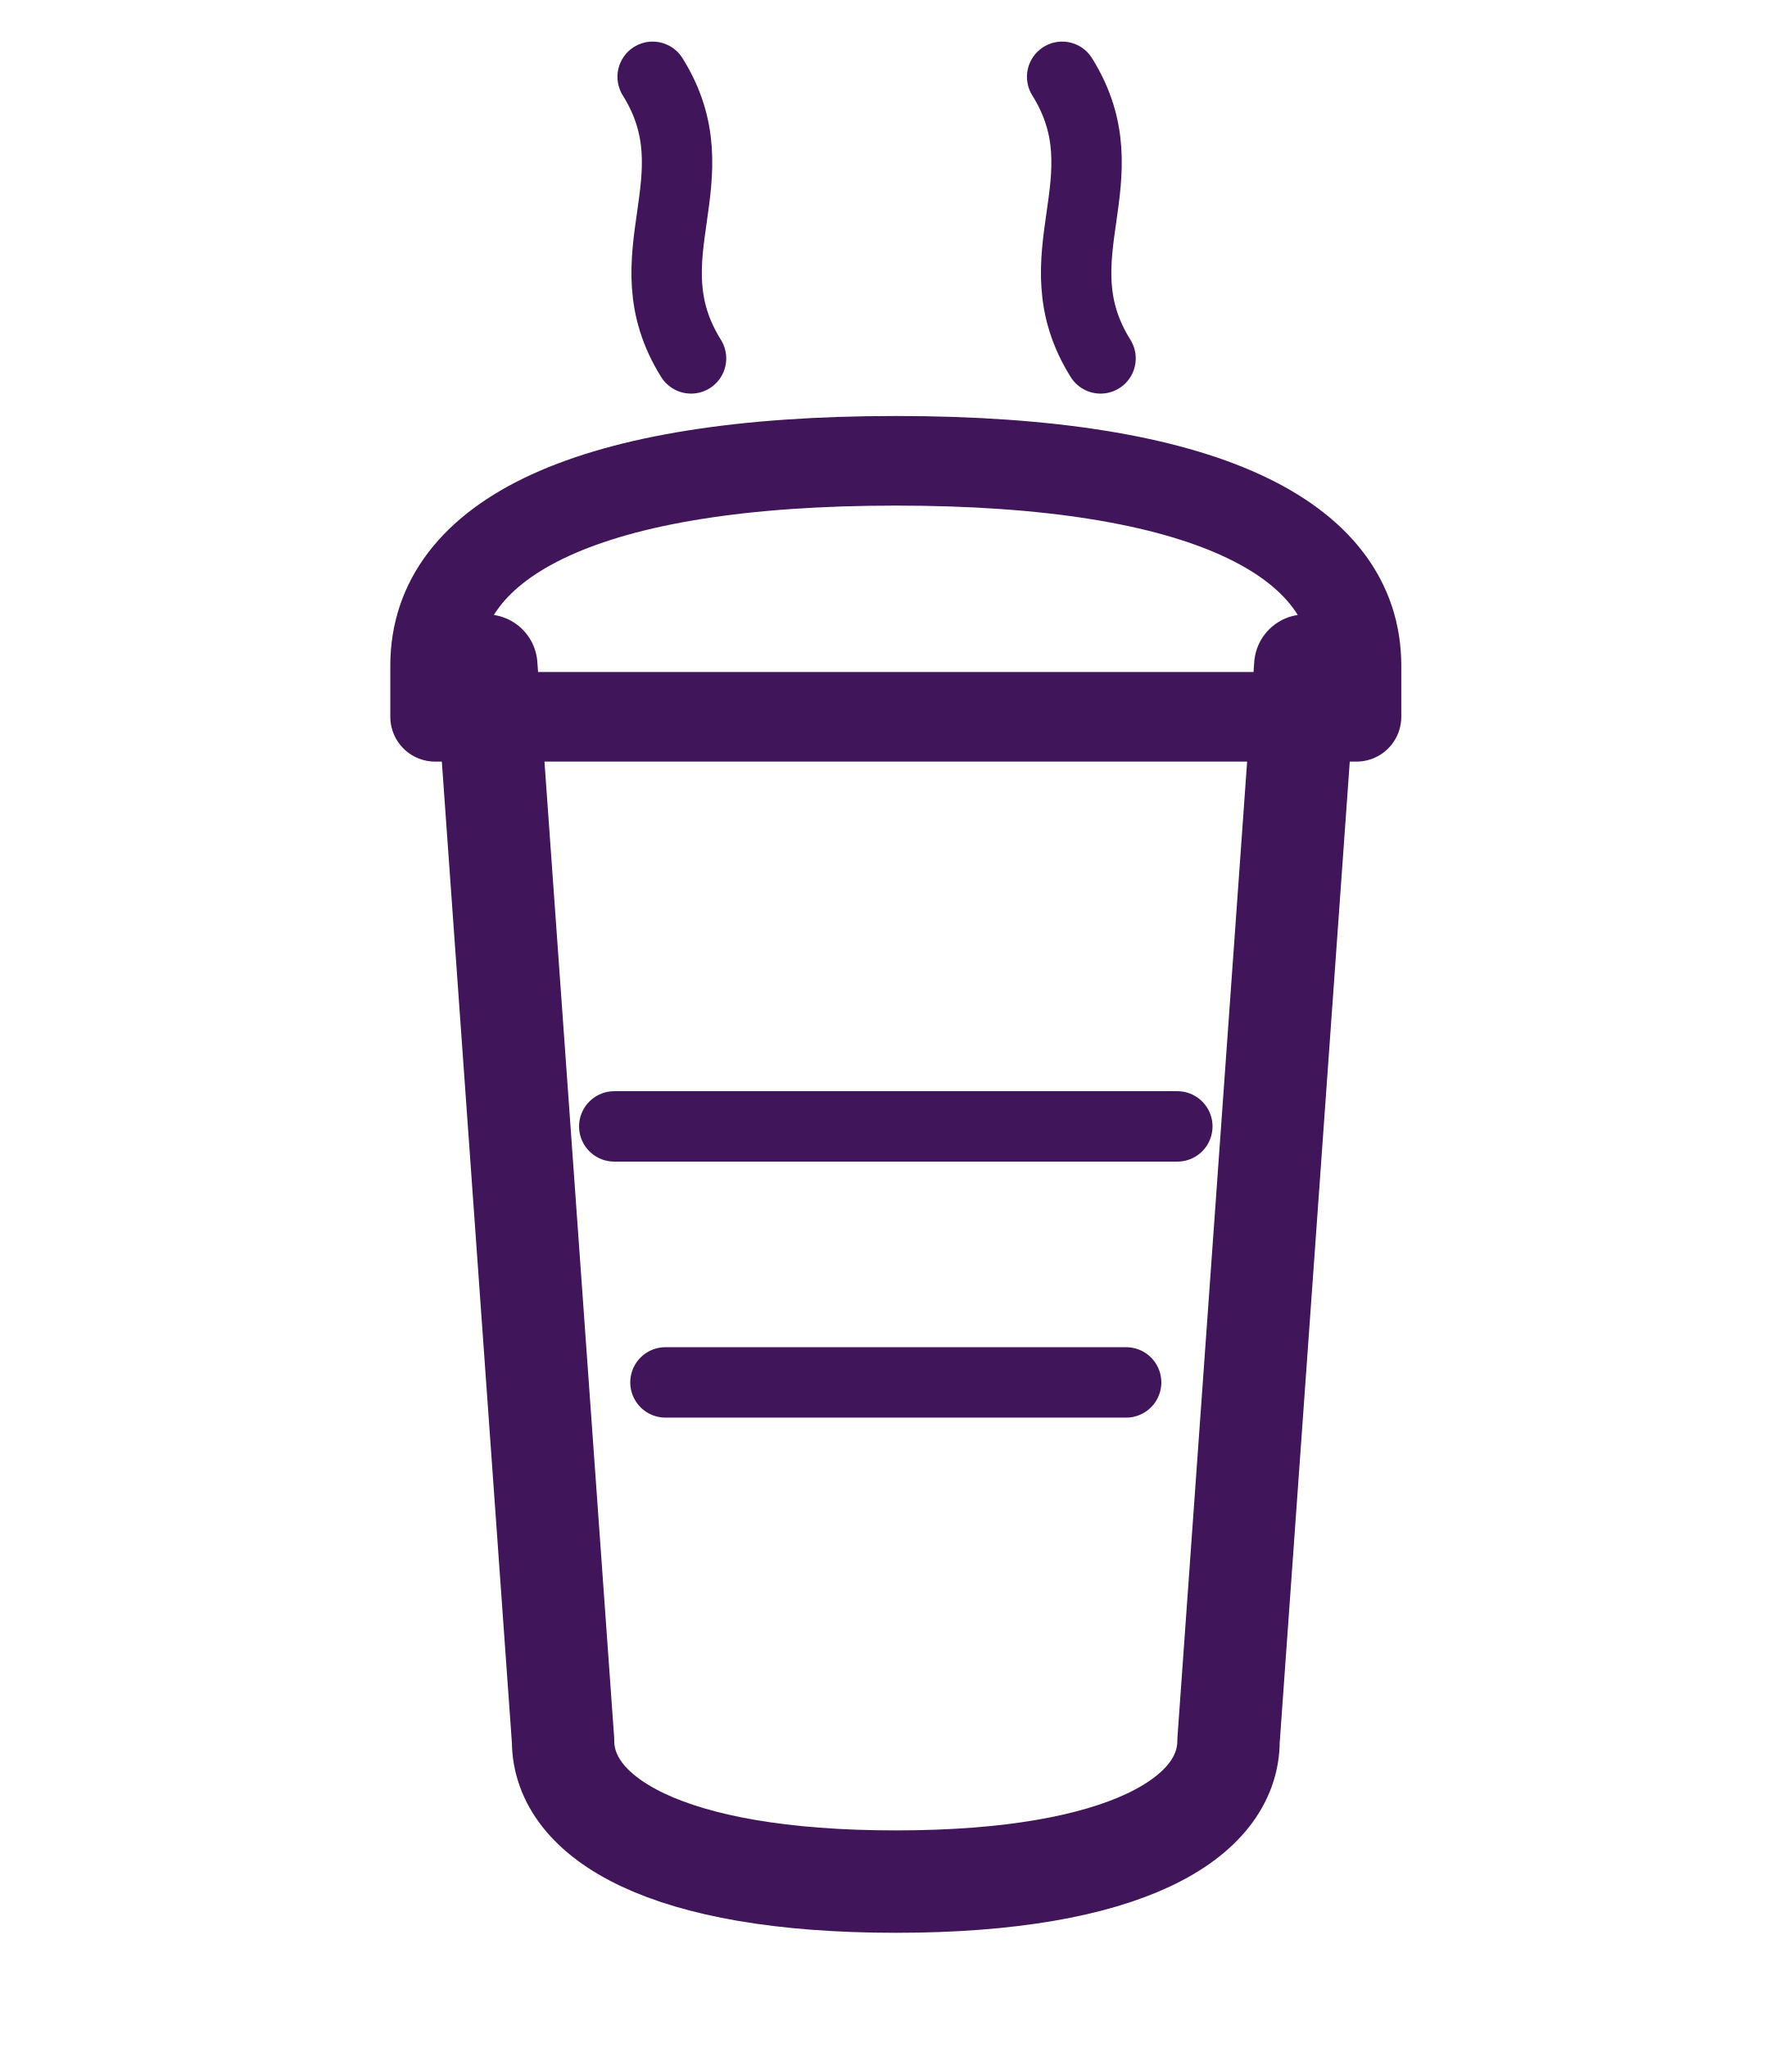
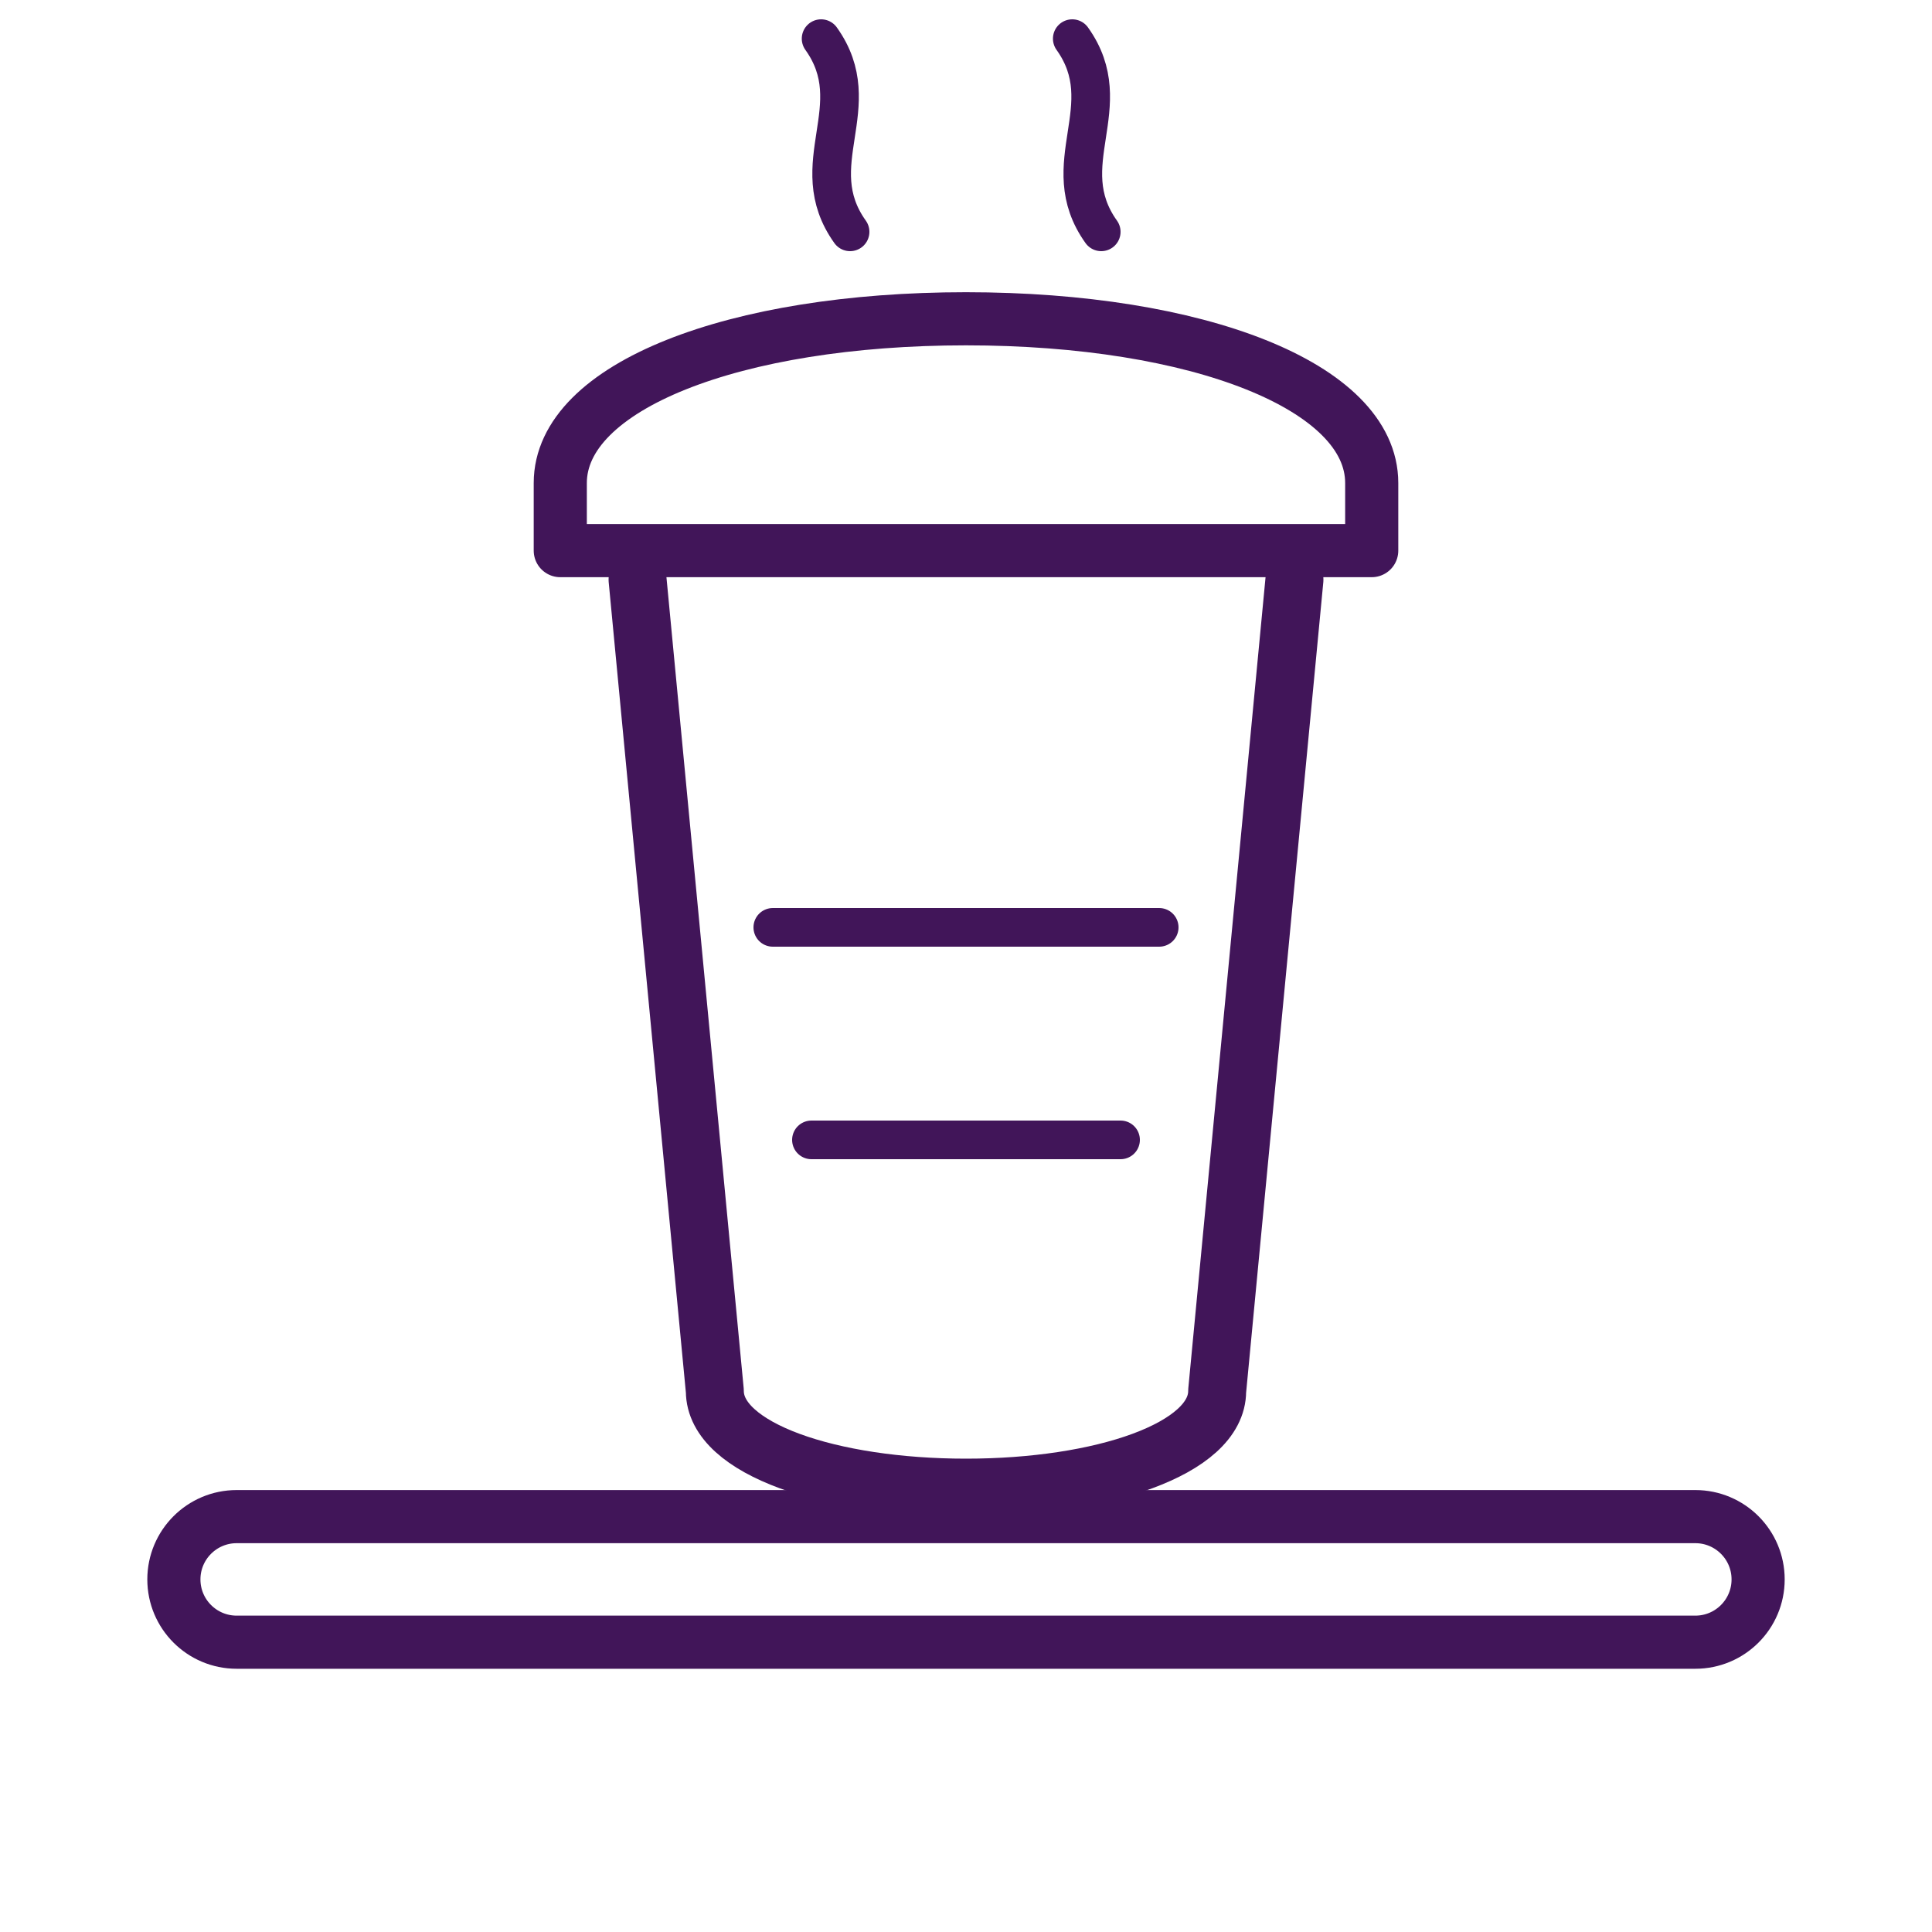
- <svg xmlns="http://www.w3.org/2000/svg" viewBox="0 0 140 160" fill="none" role="img" aria-labelledby="title desc" shape-rendering="geometricPrecision">
+ <svg xmlns="http://www.w3.org/2000/svg" viewBox="0 0 200 200" fill="none" role="img" aria-labelledby="title desc" shape-rendering="geometricPrecision">
  <g fill="none" stroke="#411559" stroke-linecap="round" stroke-linejoin="round">
-     <path d="M38 52L44 136C44 142 52 147 70 147C88 147 96 142 96 136L102 52" stroke-width="8" />
-     <path d="M34 52C34 42 46 36 70 36C94 36 106 42 106 52V56H34V52Z" stroke-width="7" />
-     <path d="M48 88H92" stroke-width="5.5" />
-     <path d="M52 108H88" stroke-width="5.5" />
-     <path d="M54 28C49 20 56 14 51 6" stroke-width="5.5" />
-     <path d="M86 28C81 20 88 14 83 6" stroke-width="5.5" />
+     <rect x="18" y="157" width="164" height="13" rx="6.5" stroke-width="5.5" />
+     <path d="M66 60L74 144C74 150 86 154 100 154C114 154 126 150 126 144L134 60" stroke-width="6" />
+     <path d="M58 50C58 40 76 33 100 33C124 33 142 40 142 50V57H58V50Z" stroke-width="5.5" />
+     <path d="M80 96H120" stroke-width="4" />
+     <path d="M84 118H116" stroke-width="4" />
+     <path d="M88 24C83 17 90 11 85 4" stroke-width="4" />
+     <path d="M114 24C109 17 116 11 111 4" stroke-width="4" />
  </g>
</svg>
